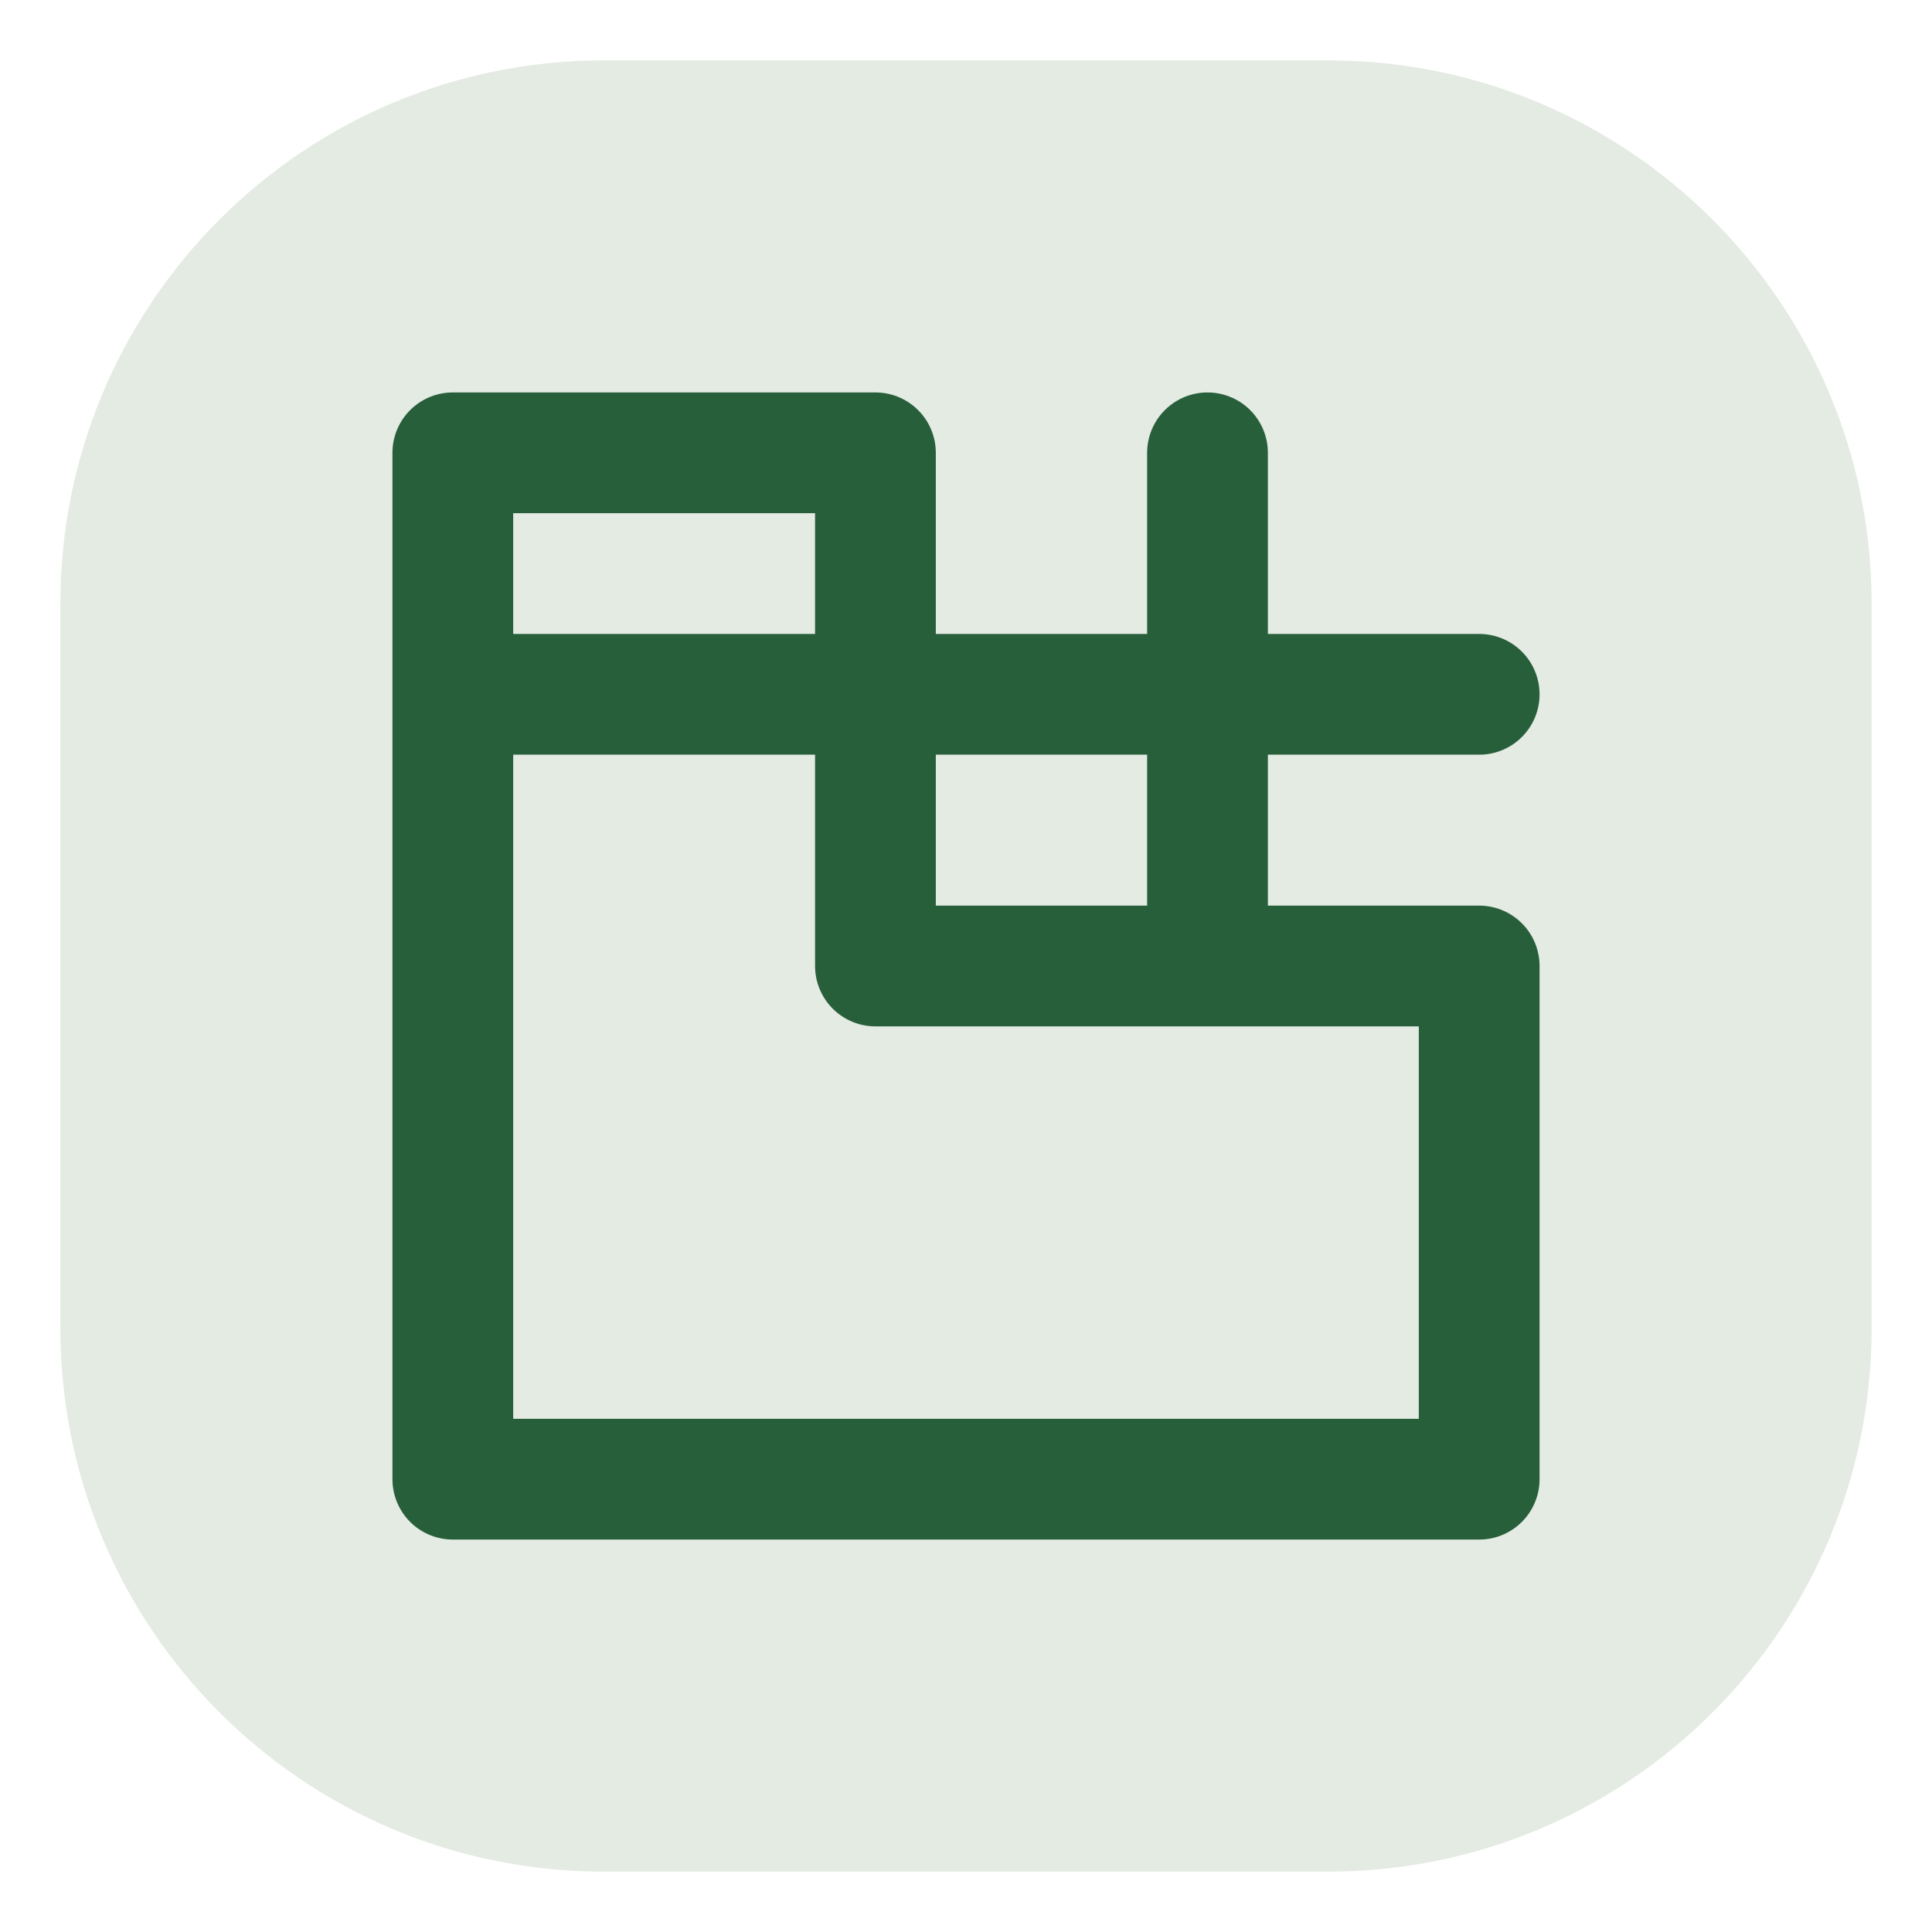
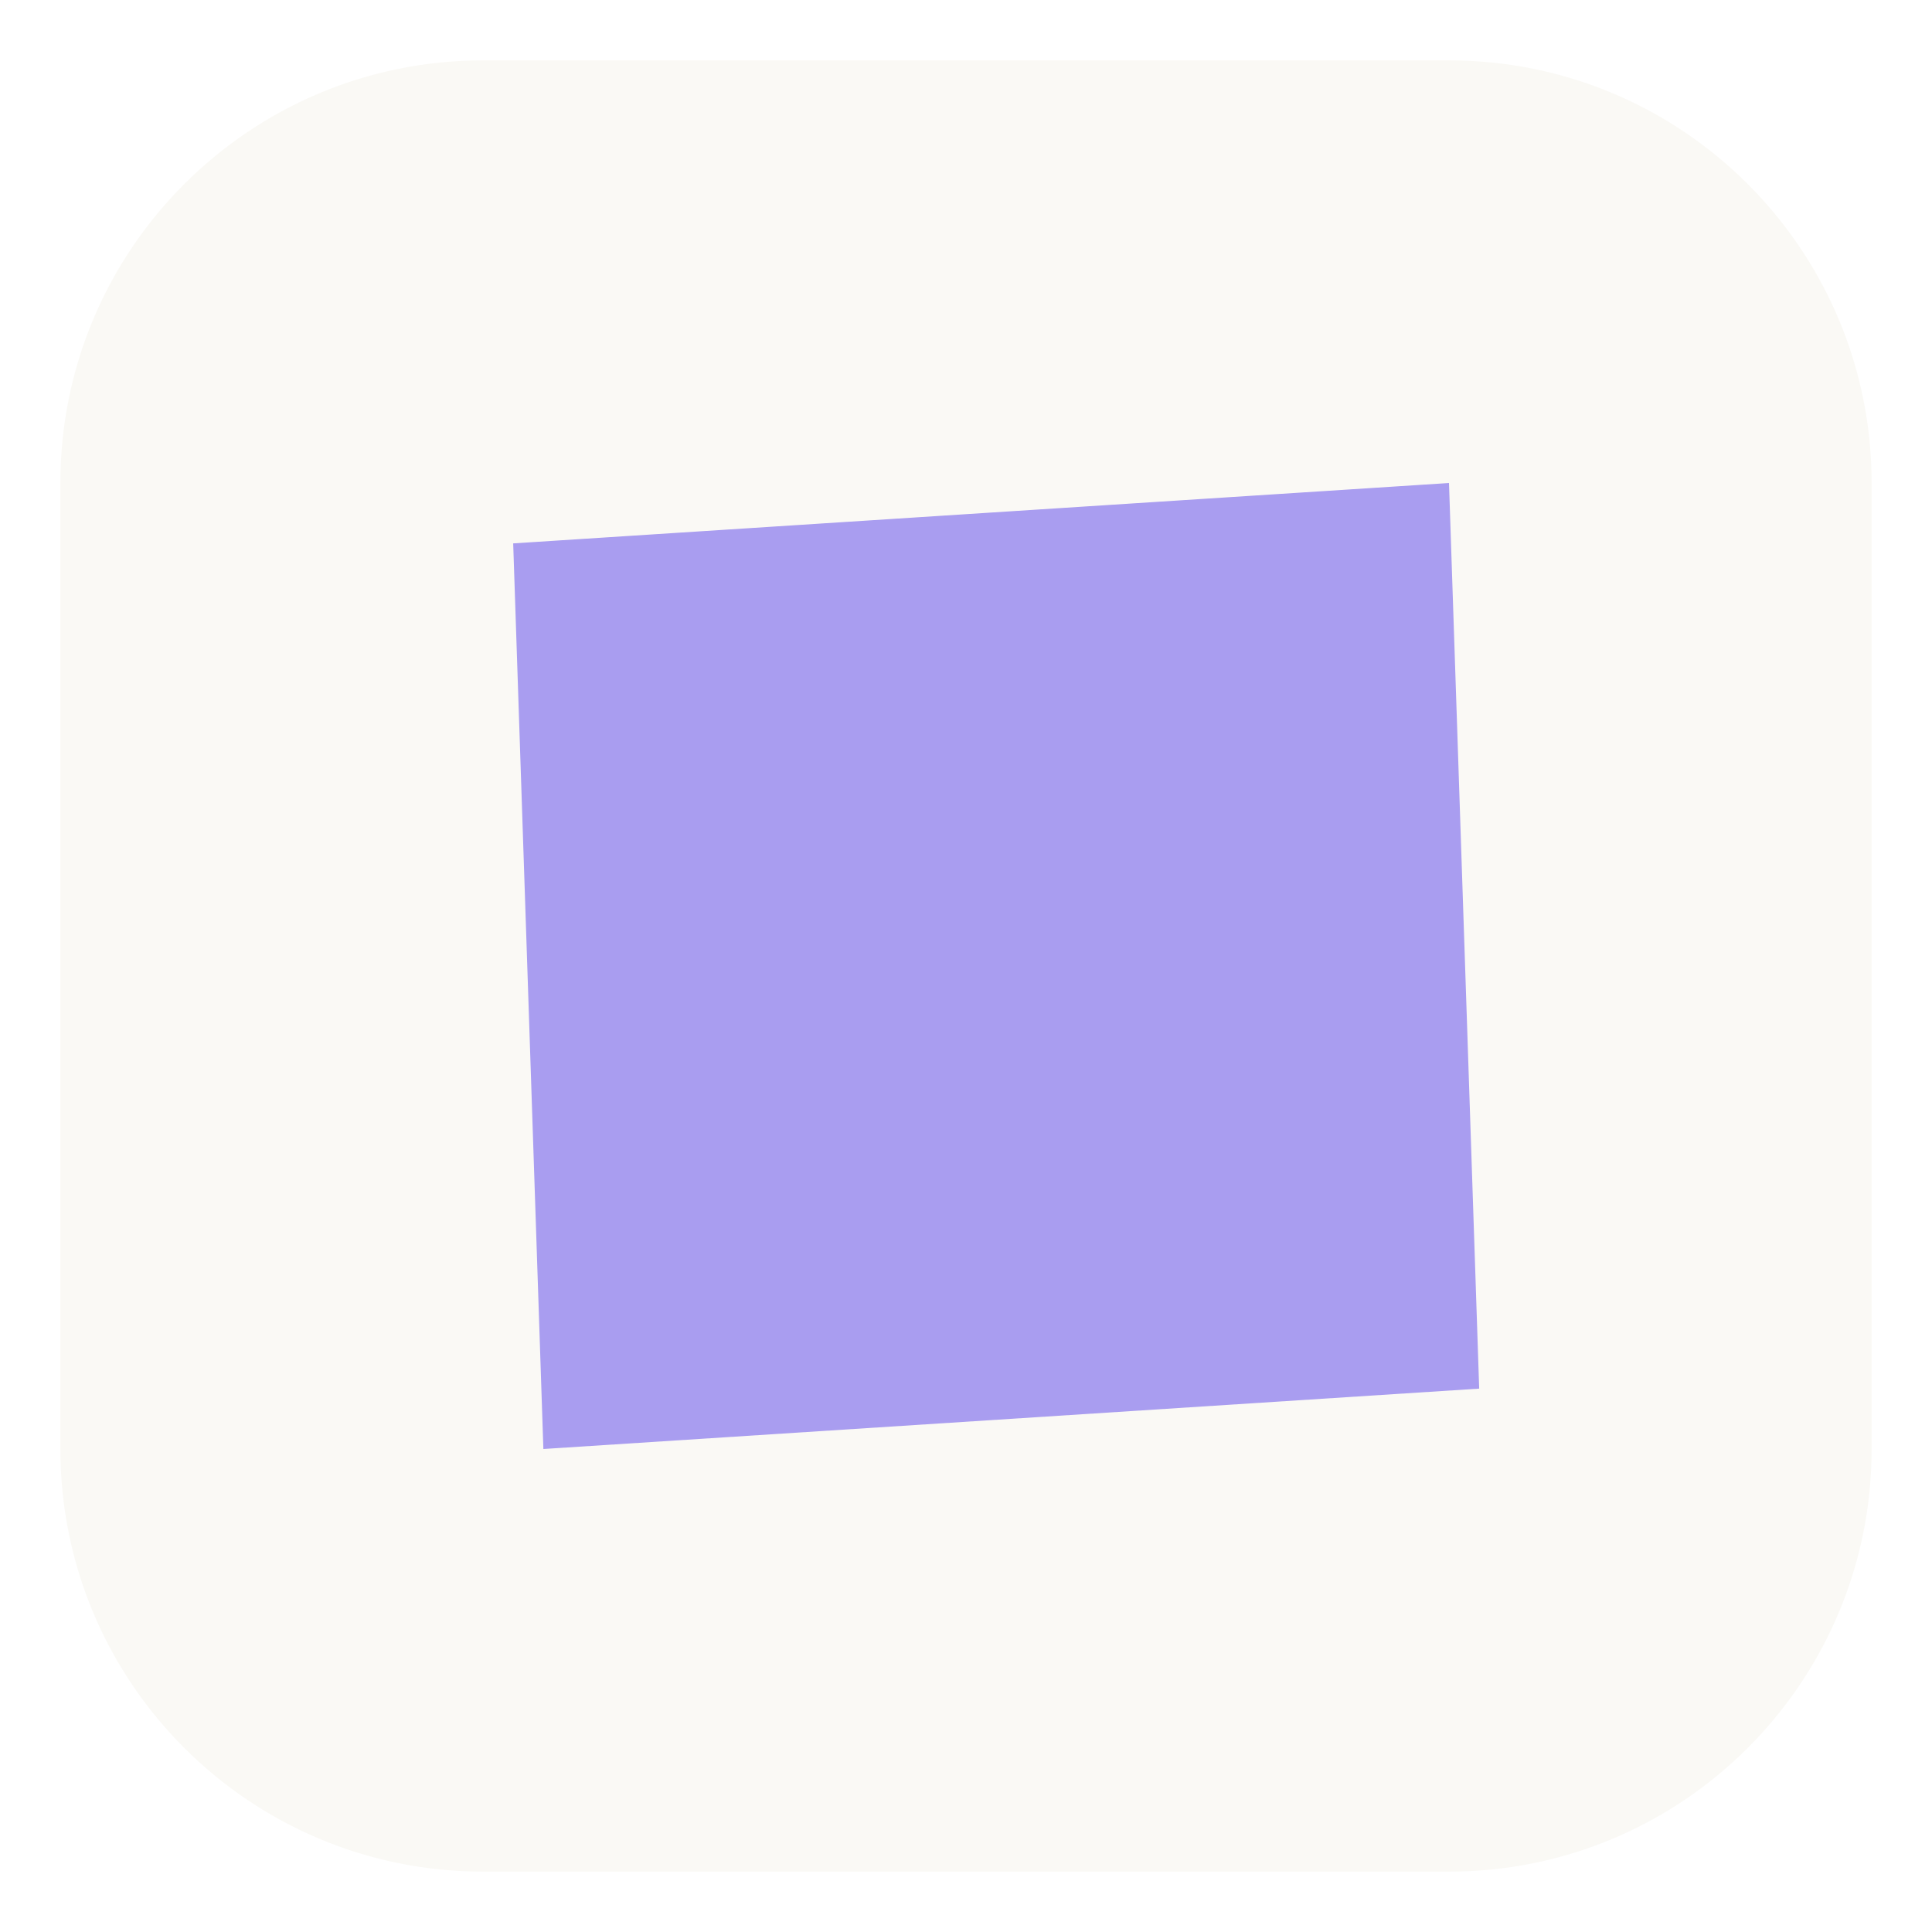
<svg xmlns="http://www.w3.org/2000/svg" viewBox="0 0 64 64">
-   <style>.background{fill:#e4ebe3}.mark{stroke:#285f3b}@media (prefers-color-scheme:dark){.background{fill:#243328}.mark{stroke:#82b990}}</style>
-   <rect width="60" height="60" x="2" y="2" class="background" rx="18" />
-   <path fill="none" stroke-linecap="round" stroke-linejoin="round" stroke-width="4" d="M49 32v17H15V15h14v17h20ZM15 23h34M40 32V15" class="mark" />
+   <style>.paper{fill:#faf9f5}.mark{fill:#a99df0}@media (prefers-color-scheme:dark){.paper{fill:#191814}.mark{fill:#9c90e6}}</style>
+   <rect width="60" height="60" x="2" y="2" class="paper" rx="14" />
+   <path class="mark" d="M17 18l31-2 1 30-31 2z" />
</svg>
